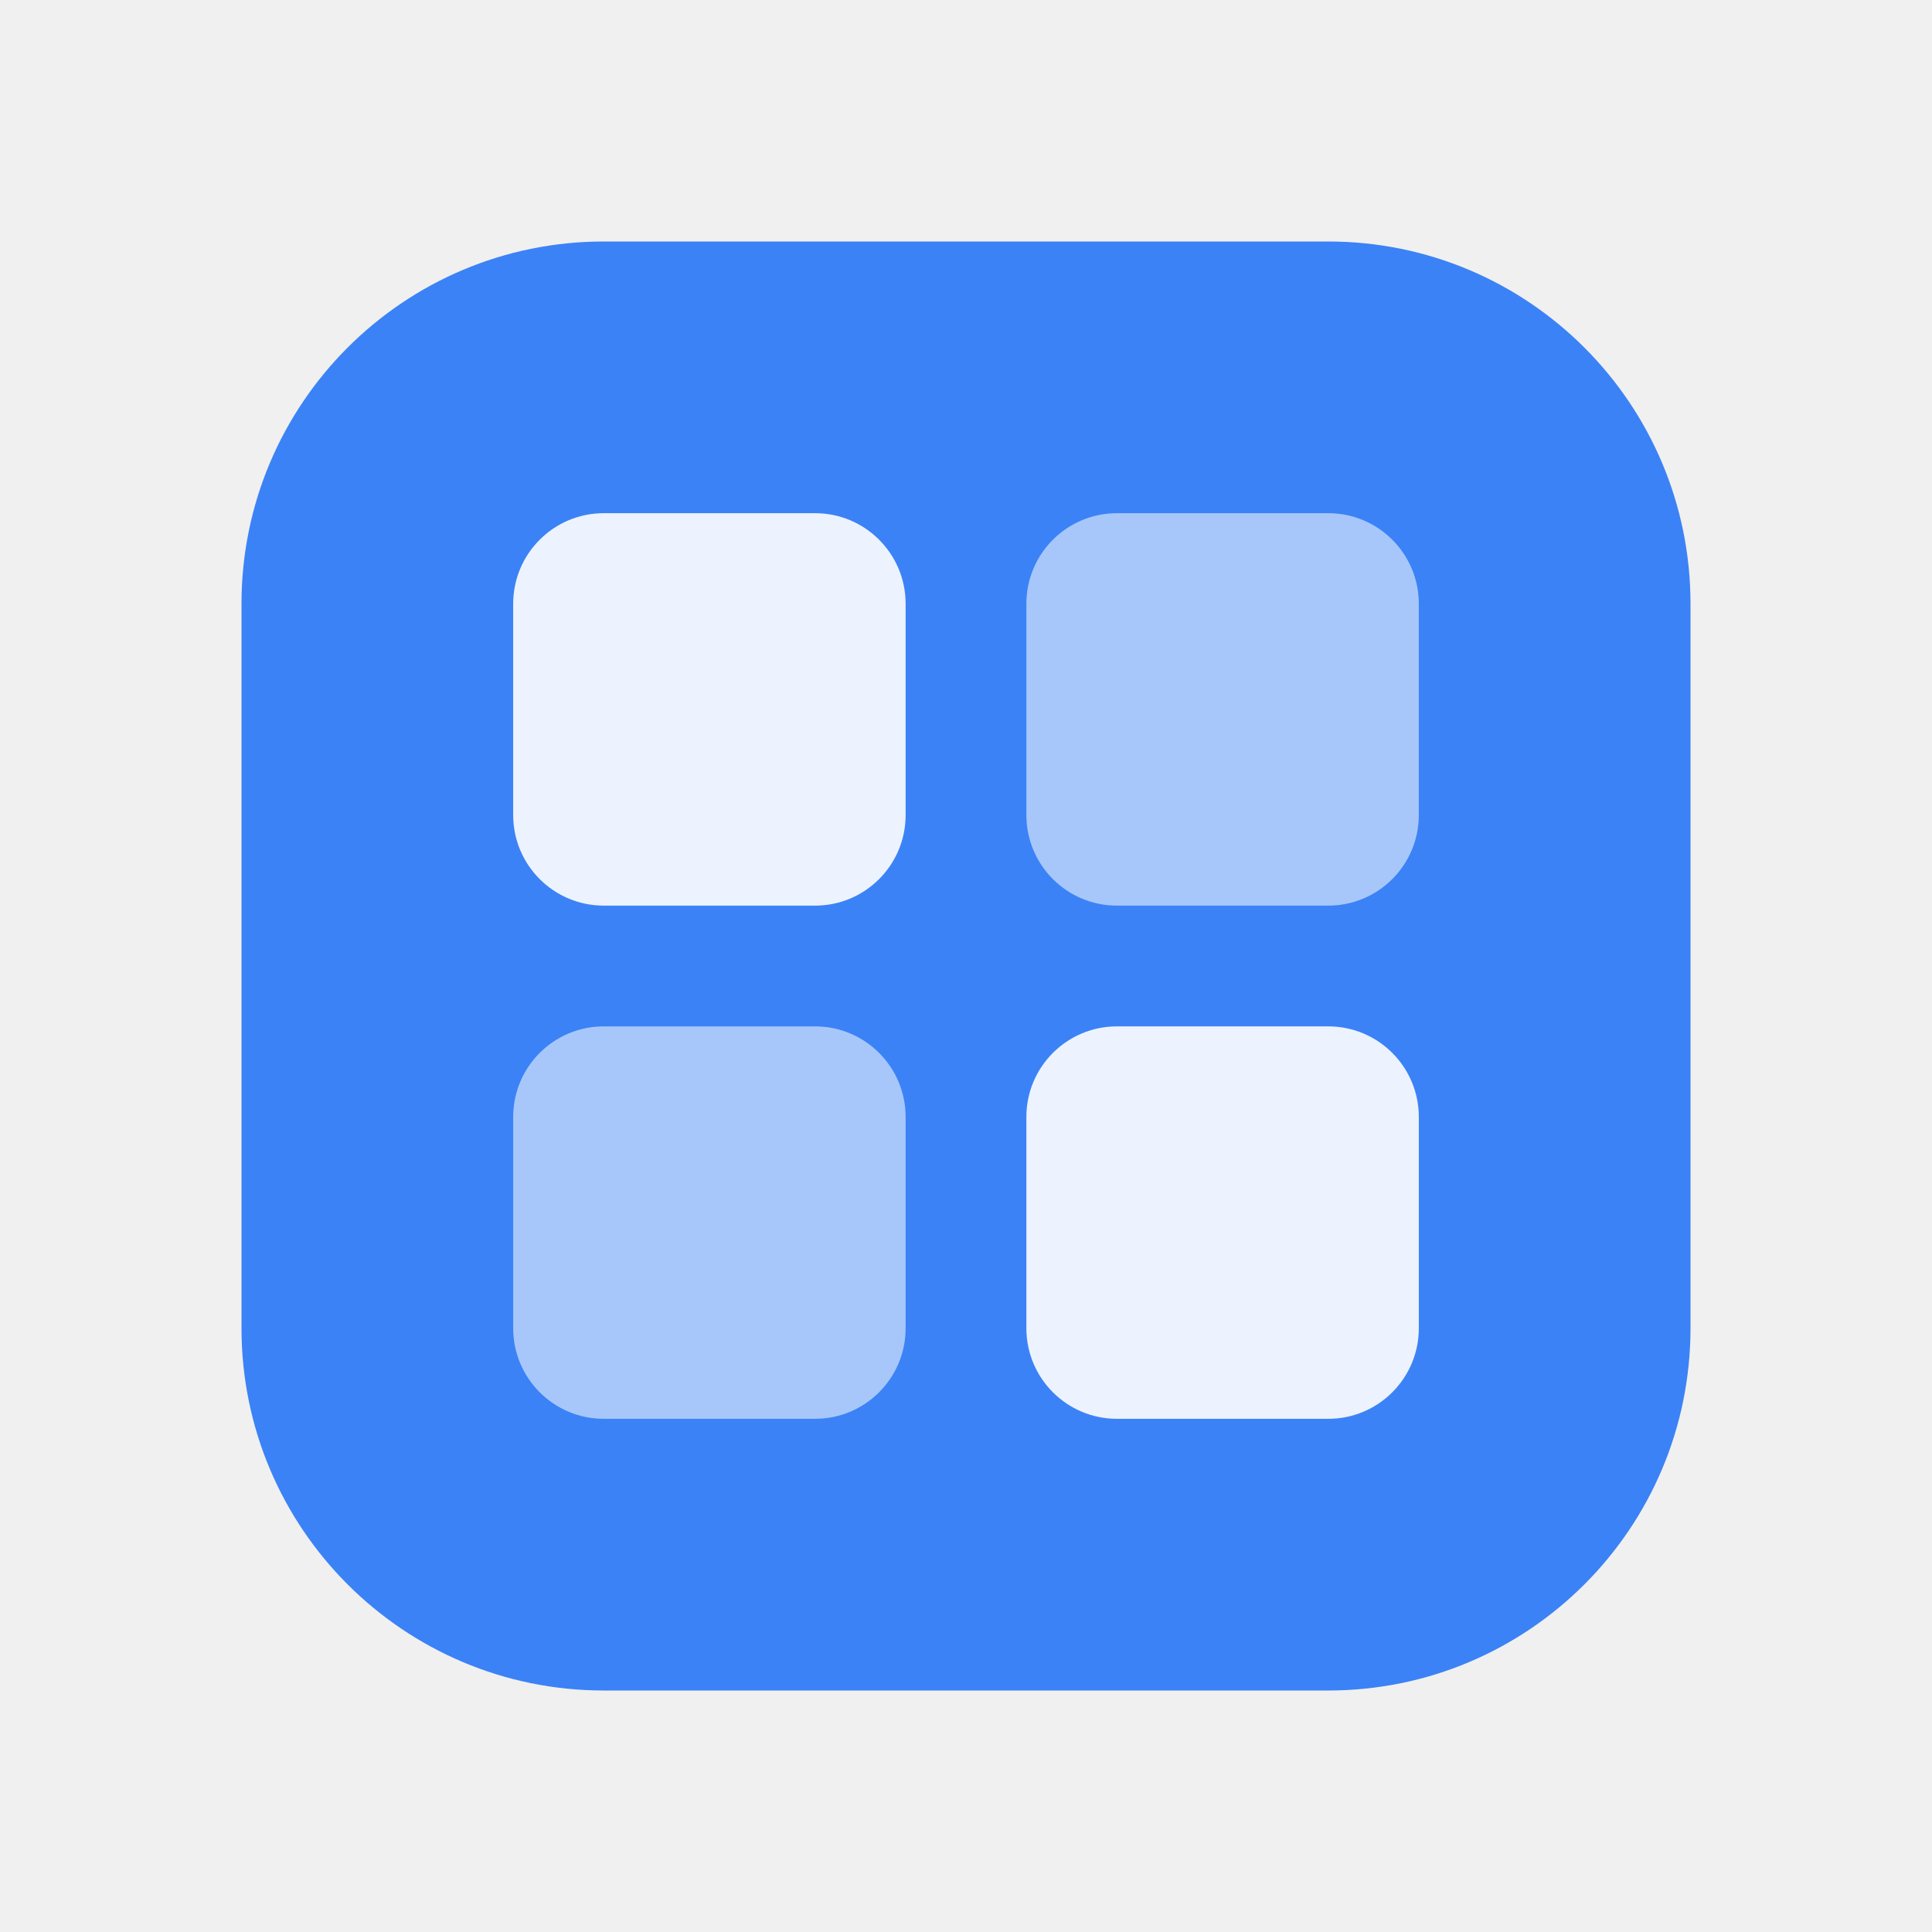
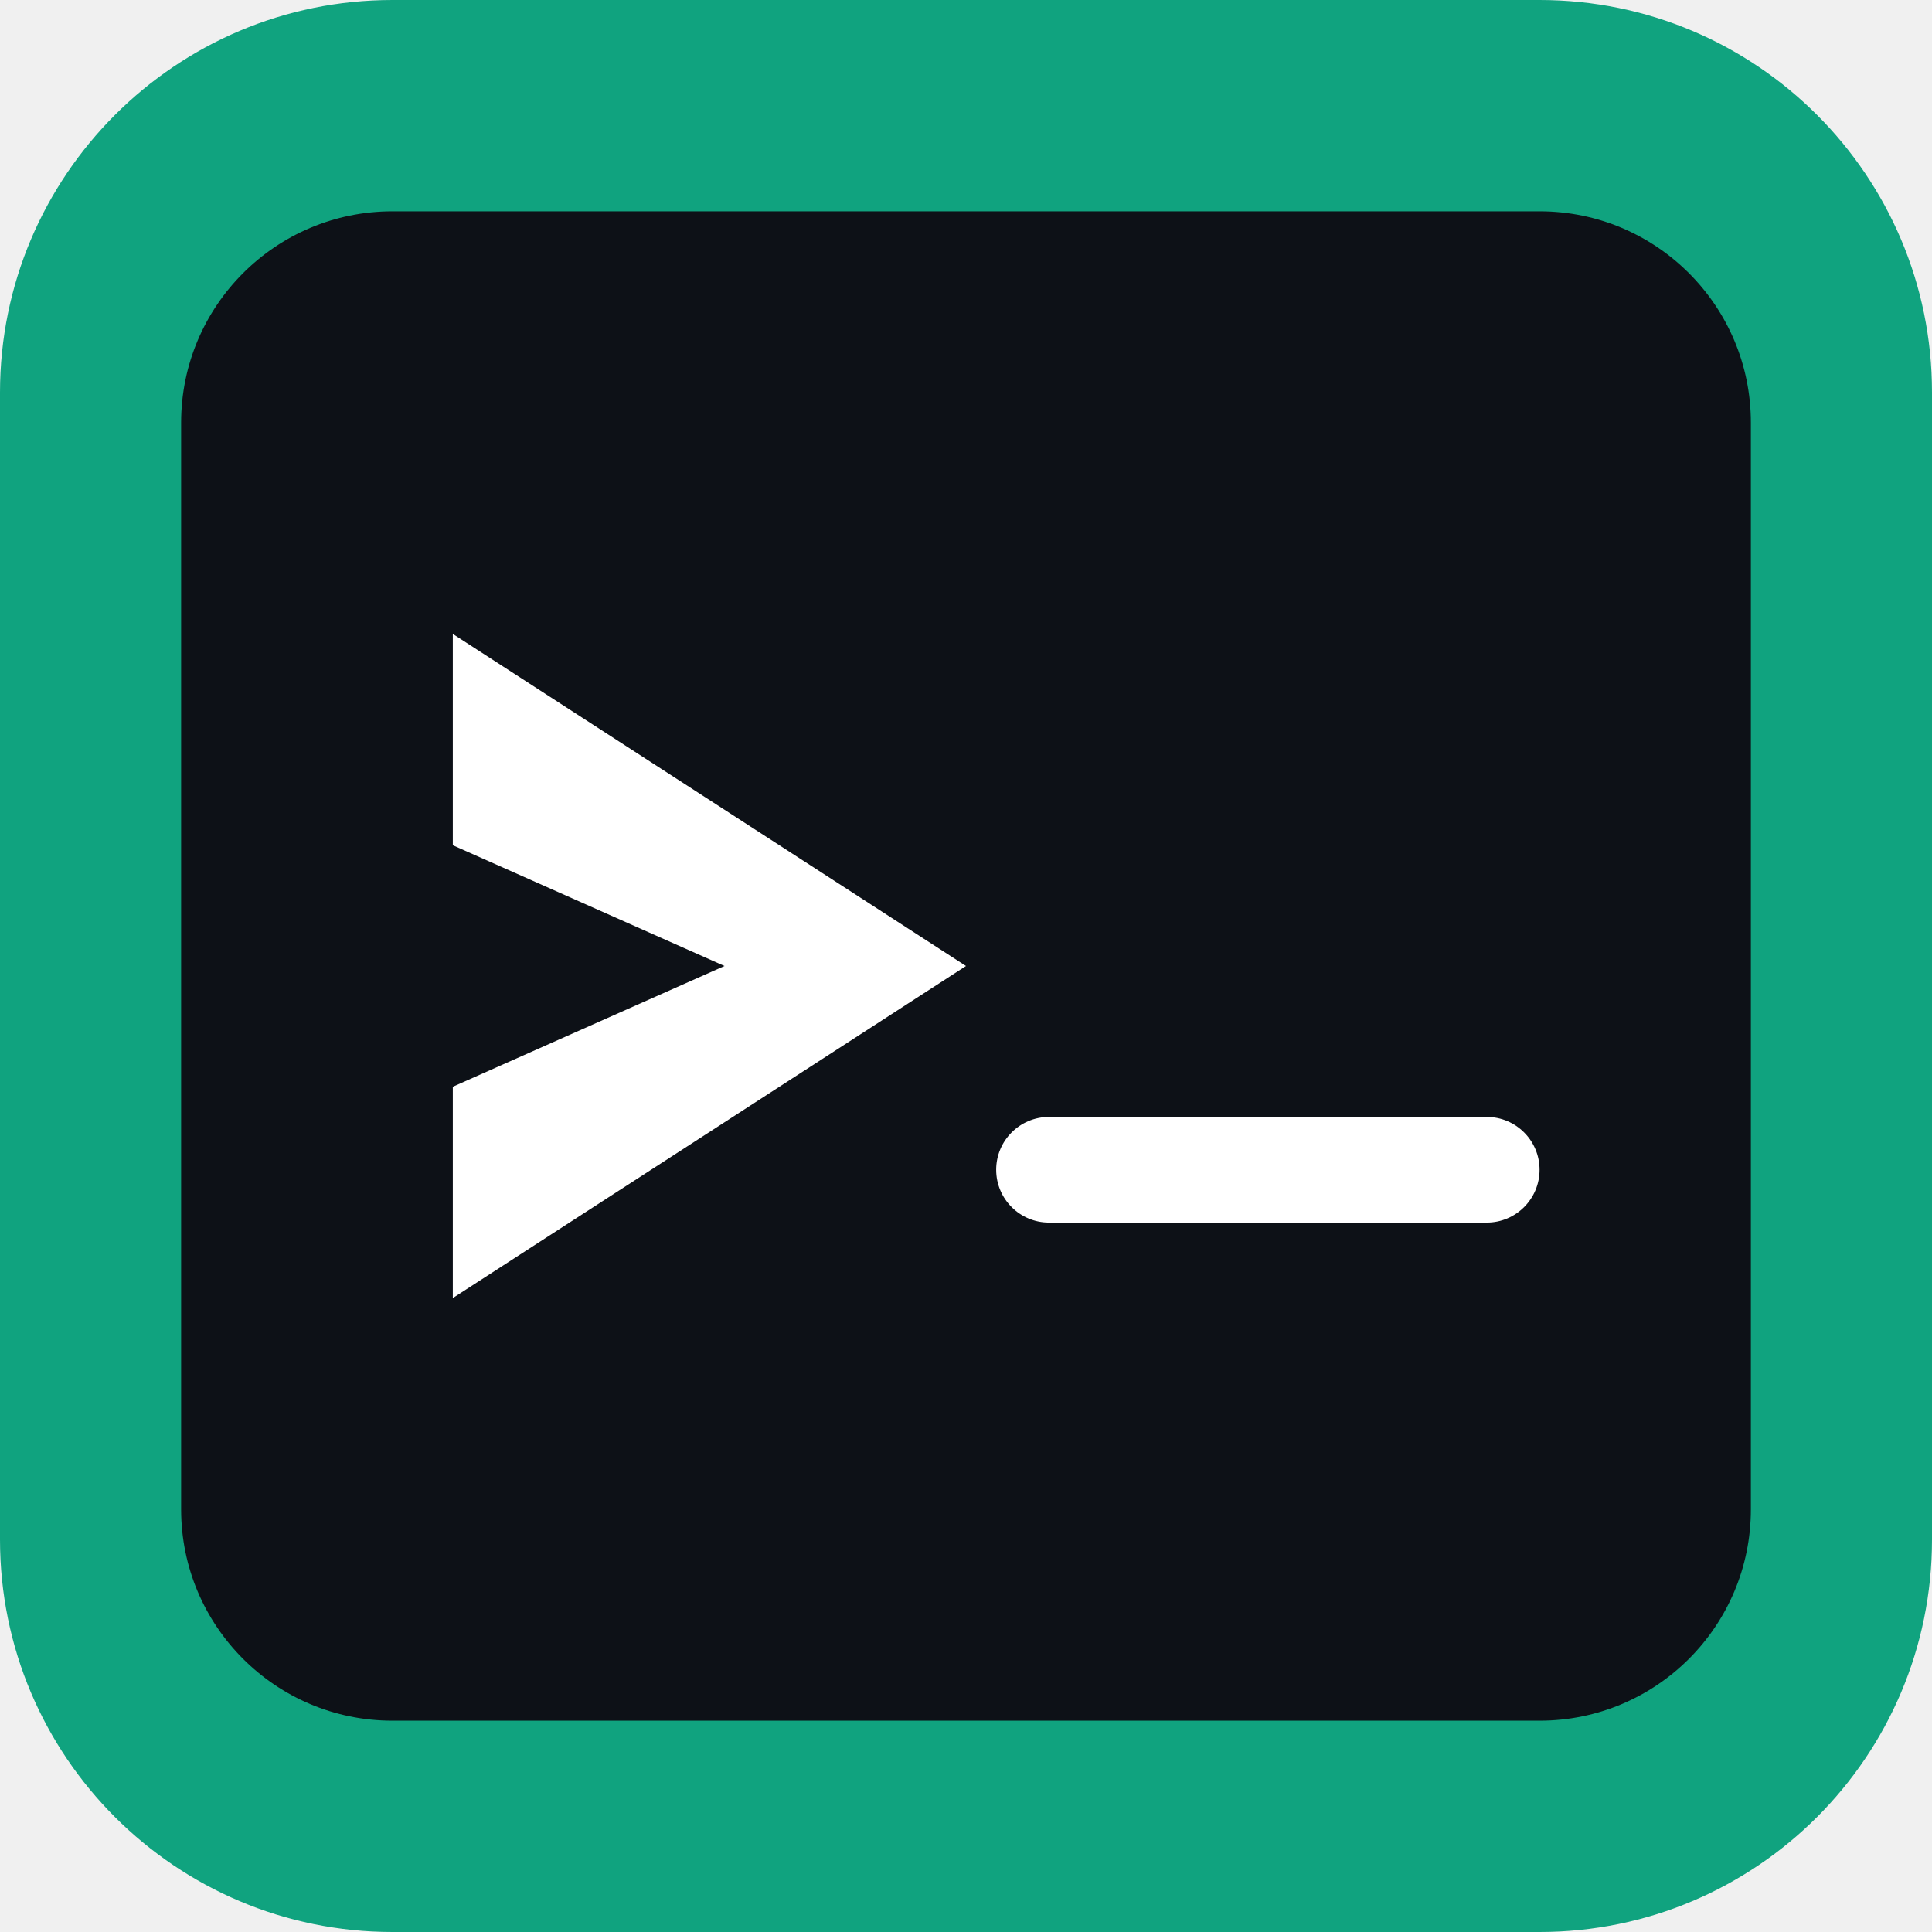
- <svg xmlns="http://www.w3.org/2000/svg" viewBox="0 0 128 128">
-   <rect x="16" y="16" width="96" height="96" rx="24" fill="#3b82f6" />
-   <rect x="34" y="34" width="26" height="26" rx="6" fill="#ffffff" opacity="0.9" />
-   <rect x="68" y="34" width="26" height="26" rx="6" fill="#ffffff" opacity="0.55" />
-   <rect x="34" y="68" width="26" height="26" rx="6" fill="#ffffff" opacity="0.55" />
-   <rect x="68" y="68" width="26" height="26" rx="6" fill="#ffffff" opacity="0.9" />
+ <svg xmlns="http://www.w3.org/2000/svg" viewBox="0 0 256 256" width="256" height="256">
+   <rect x="0" y="0" width="256" height="256" rx="52" fill="#10a37f" />
+   <rect x="24" y="28" width="208" height="200" rx="28" fill="#0d1117" />
+   <polygon points="60,84 128,128 60,172 60,144 96,128 60,112" fill="#ffffff" />
+   <rect x="132" y="148" width="72" height="14" rx="7" fill="#ffffff" />
</svg>
